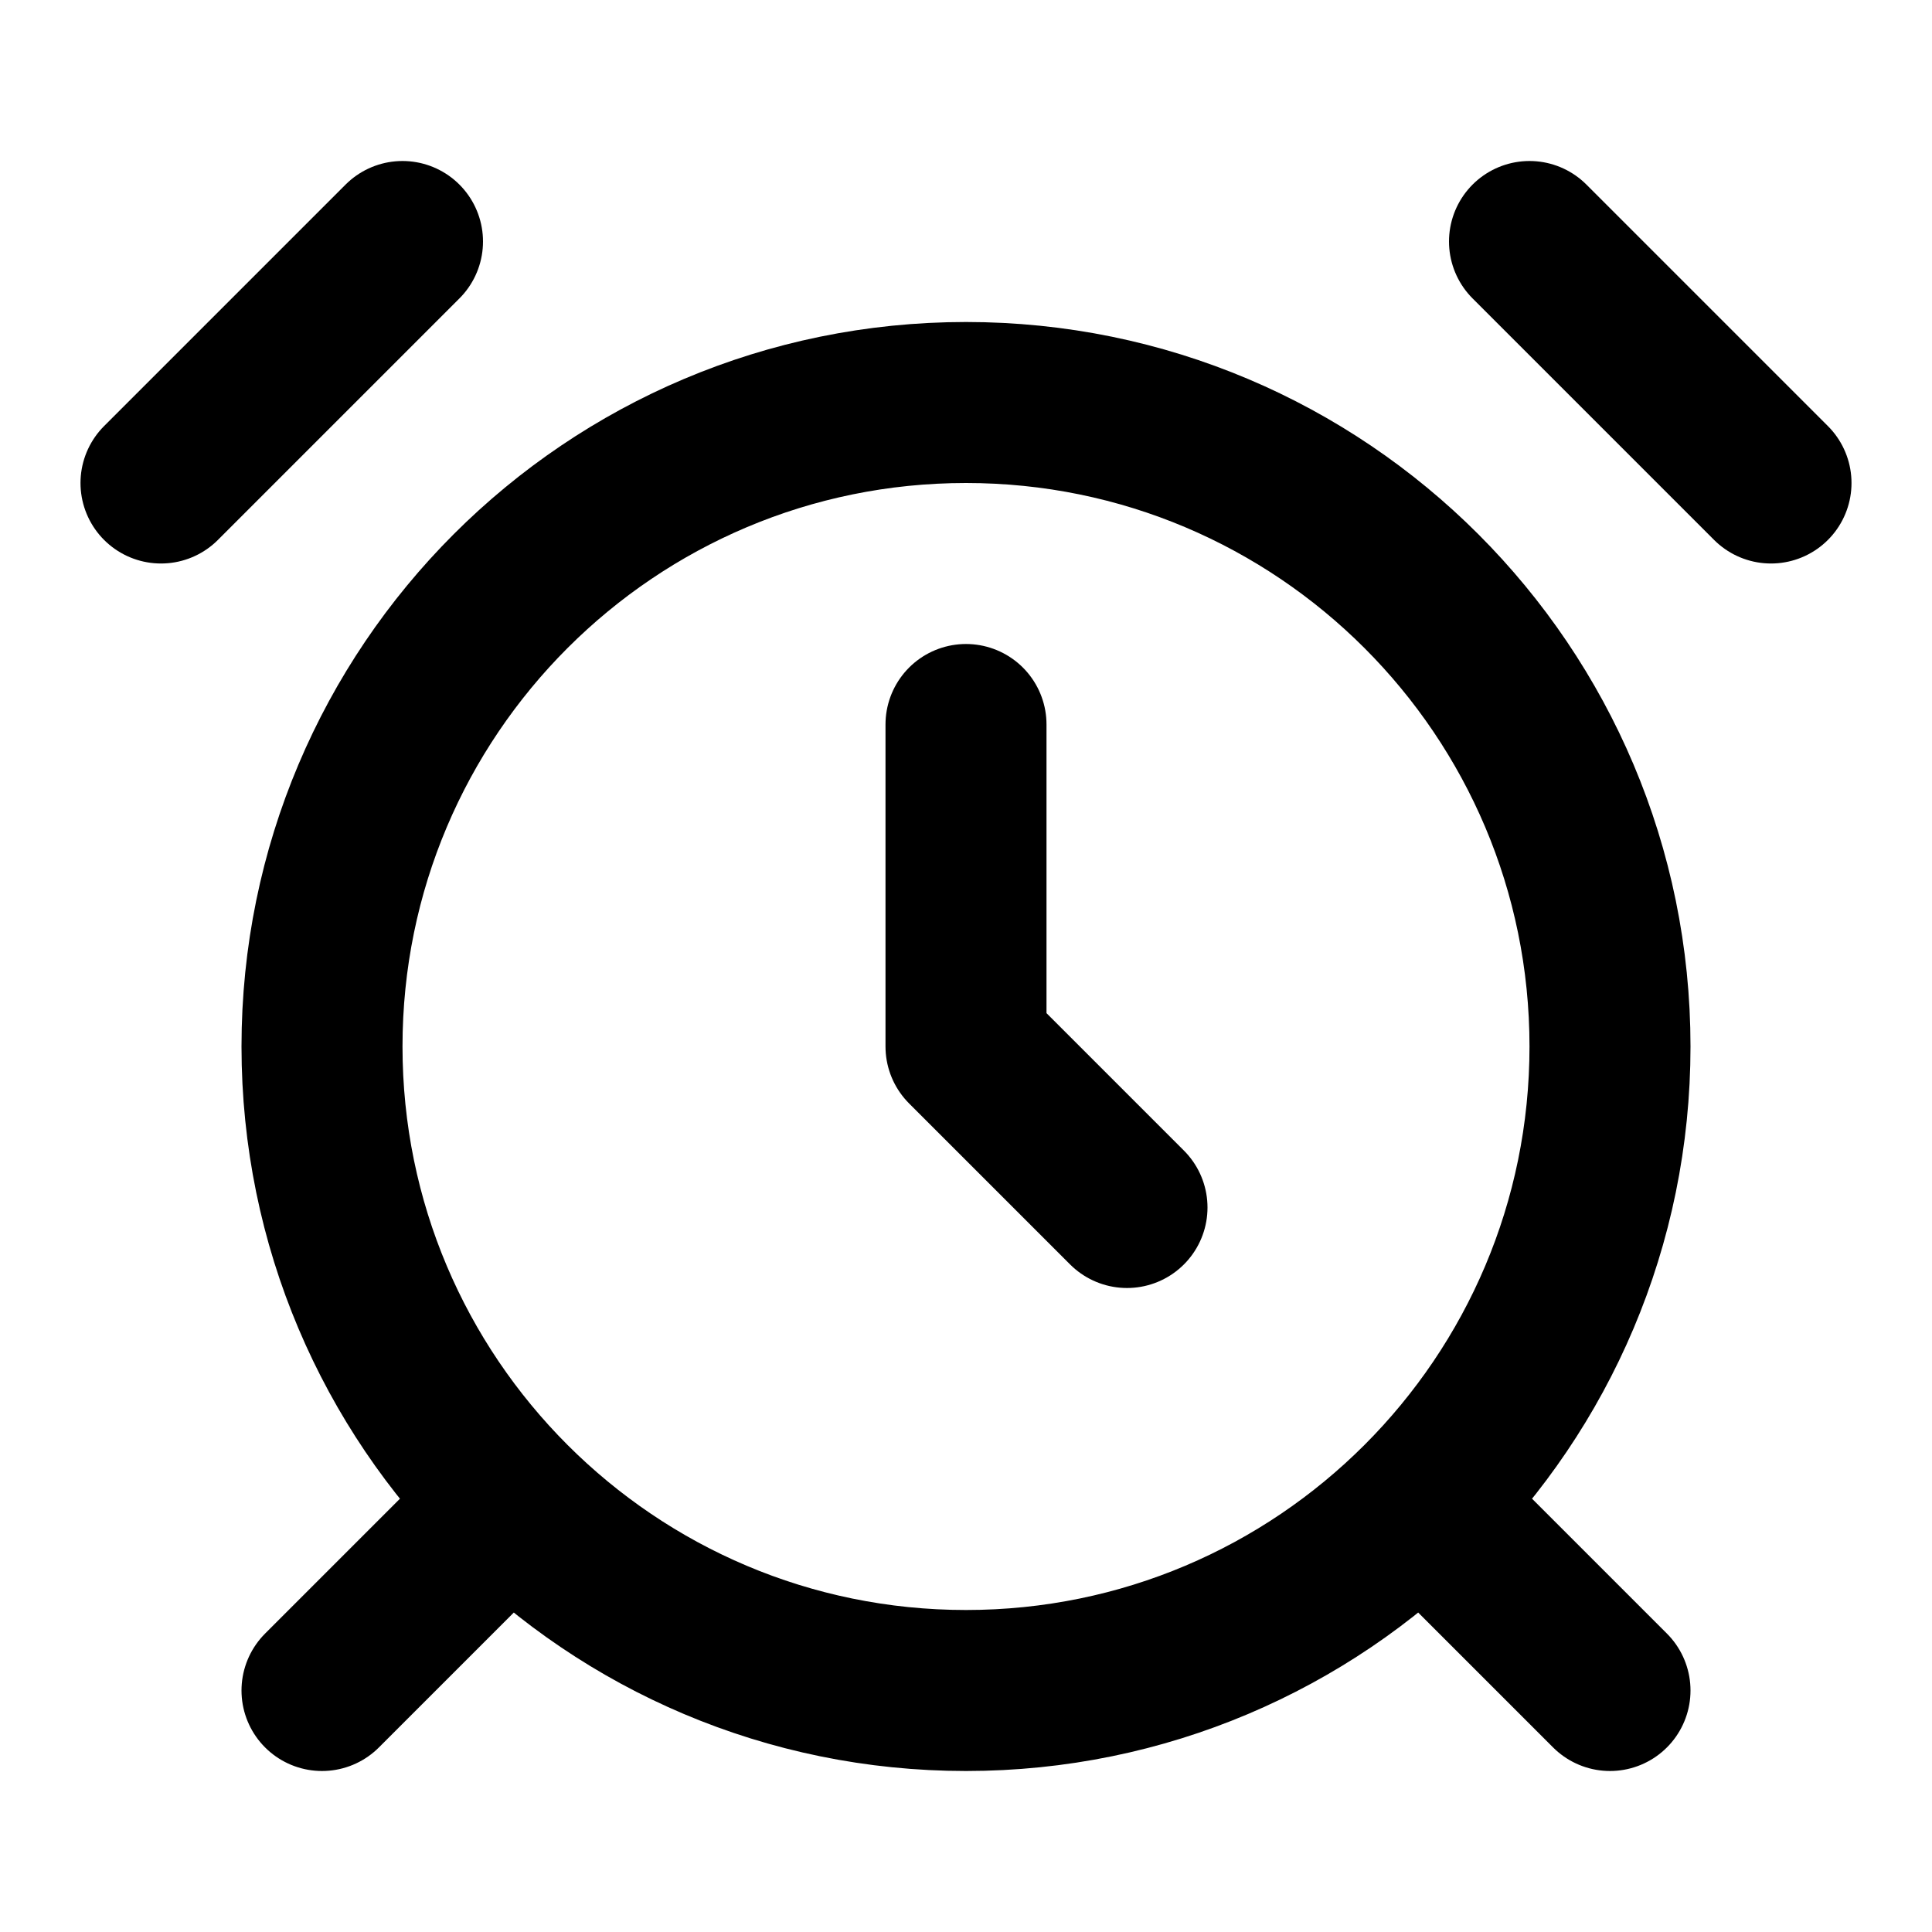
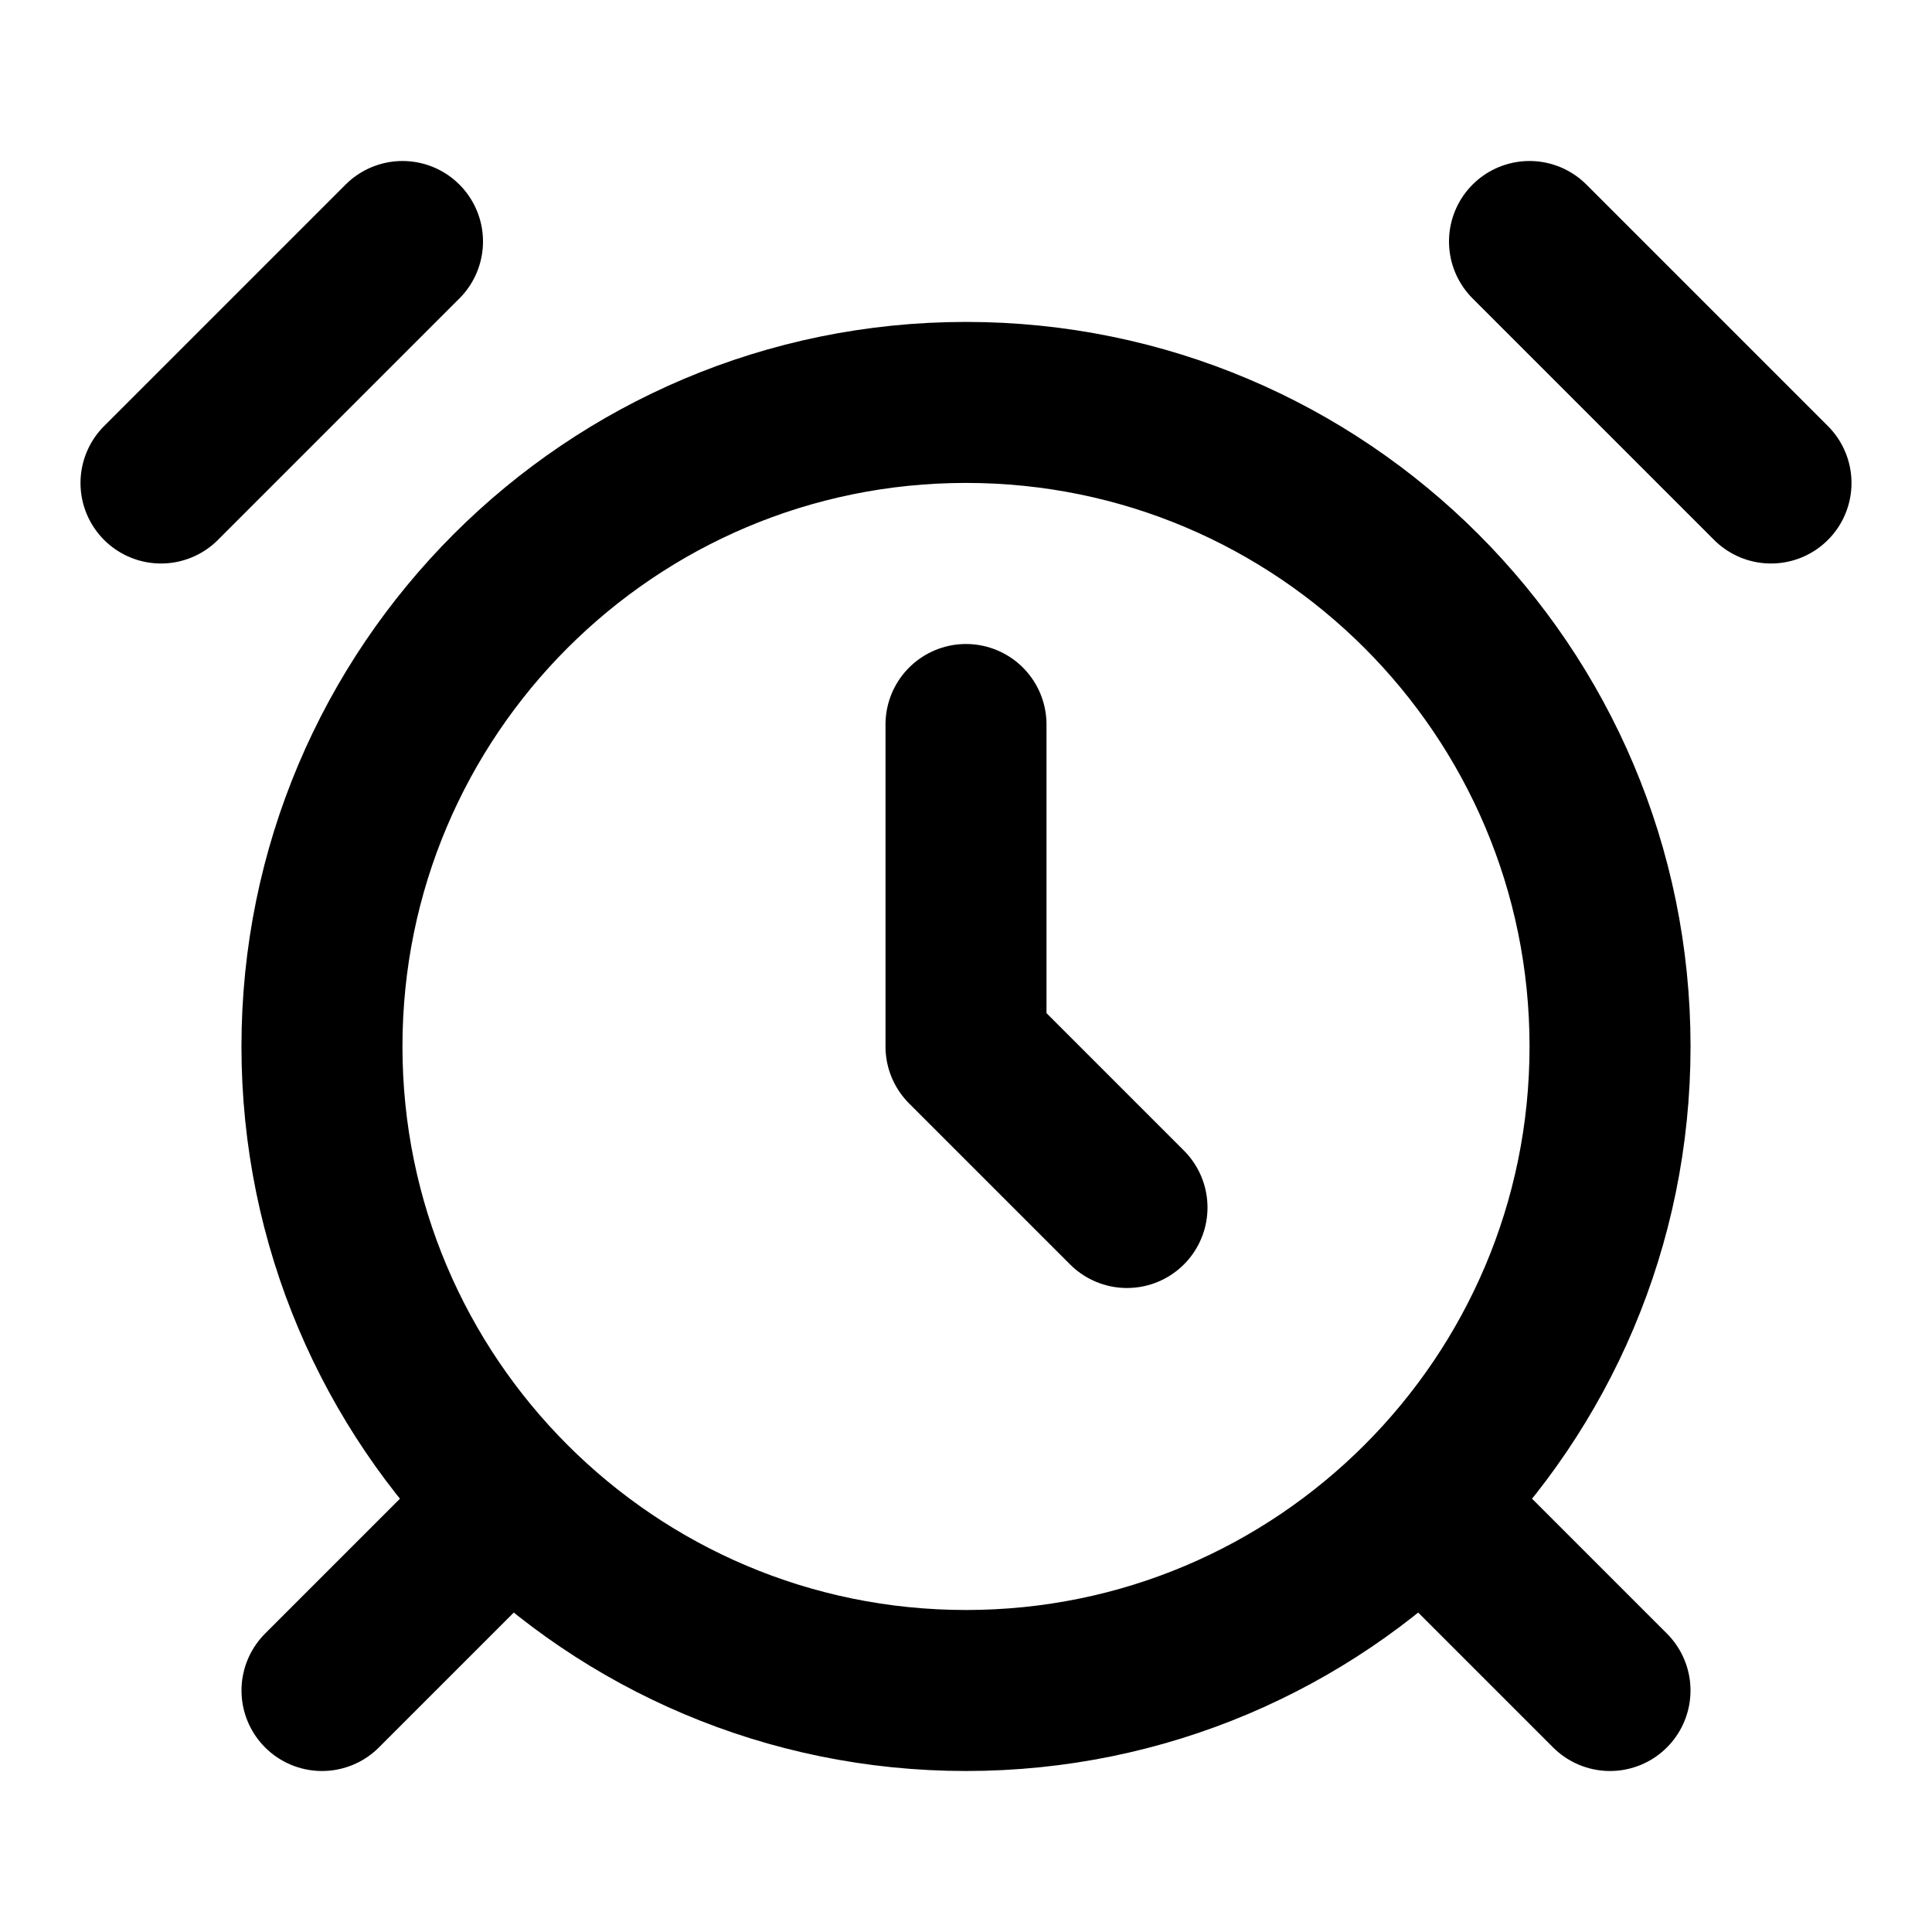
<svg xmlns="http://www.w3.org/2000/svg" fill="none" viewBox="0 0 24 24">
-   <path stroke="currentColor" stroke-linecap="round" stroke-linejoin="round" stroke-width="2" d="M5 3 2 6m20 0-3-3M6 19l-2 2m14-2 2 2M12 9v4l2 2m-2 6a8 8 0 1 0 0-16 8 8 0 0 0 0 16" />
+   <path stroke="currentColor" stroke-linecap="round" stroke-linejoin="round" stroke-width="2" d="M5 3 2 6m20 0-3-3M6 19l-2 2m14-2 2 2M12 9v4l2 2m-2 6a8 8 0 1 0 0-16.001A8 8 0 0 0 12 21" />
</svg>
